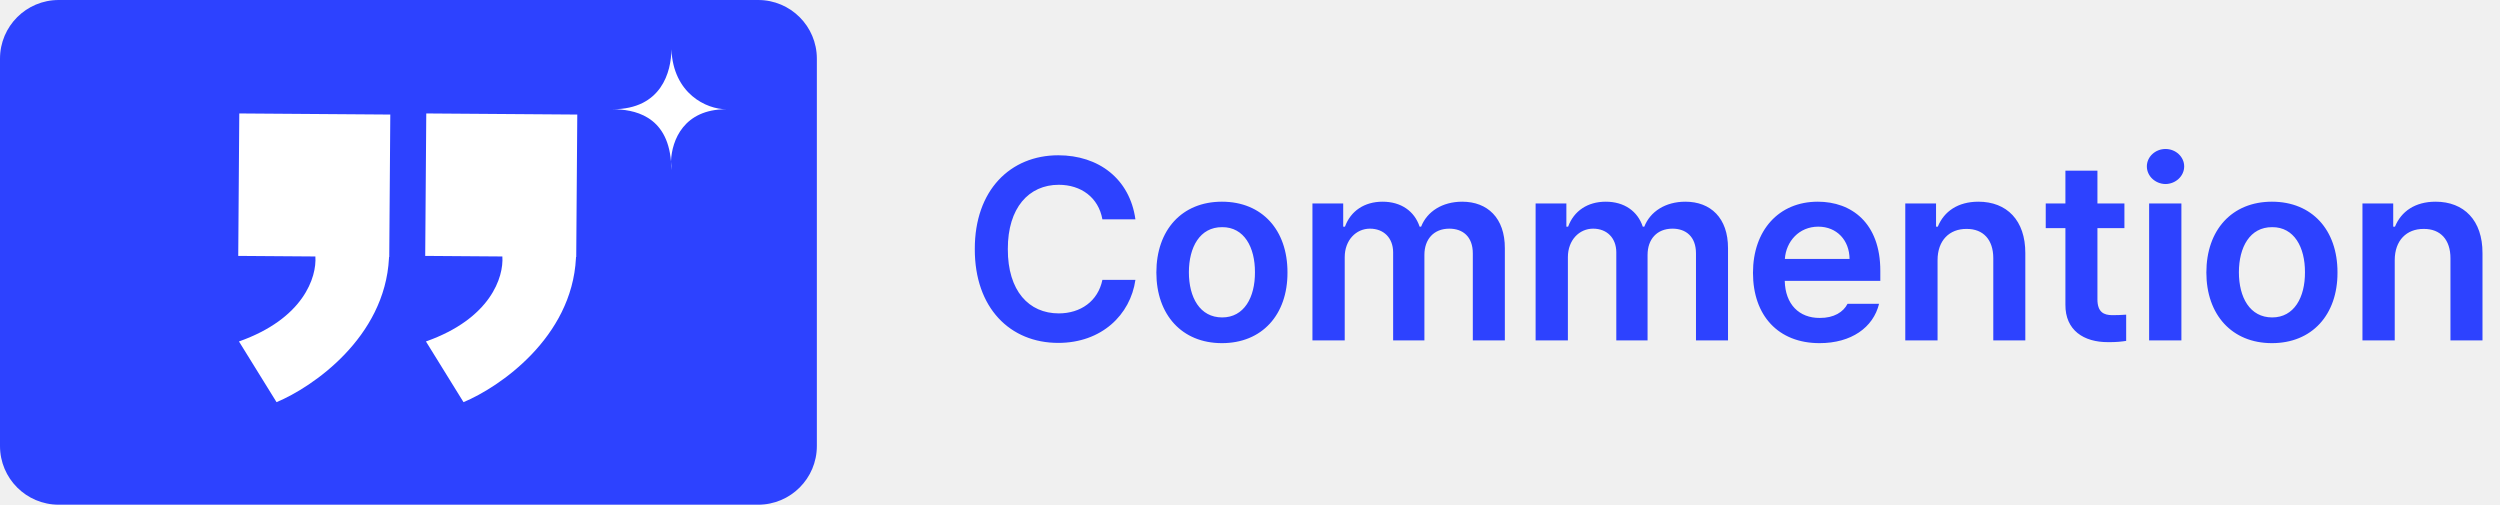
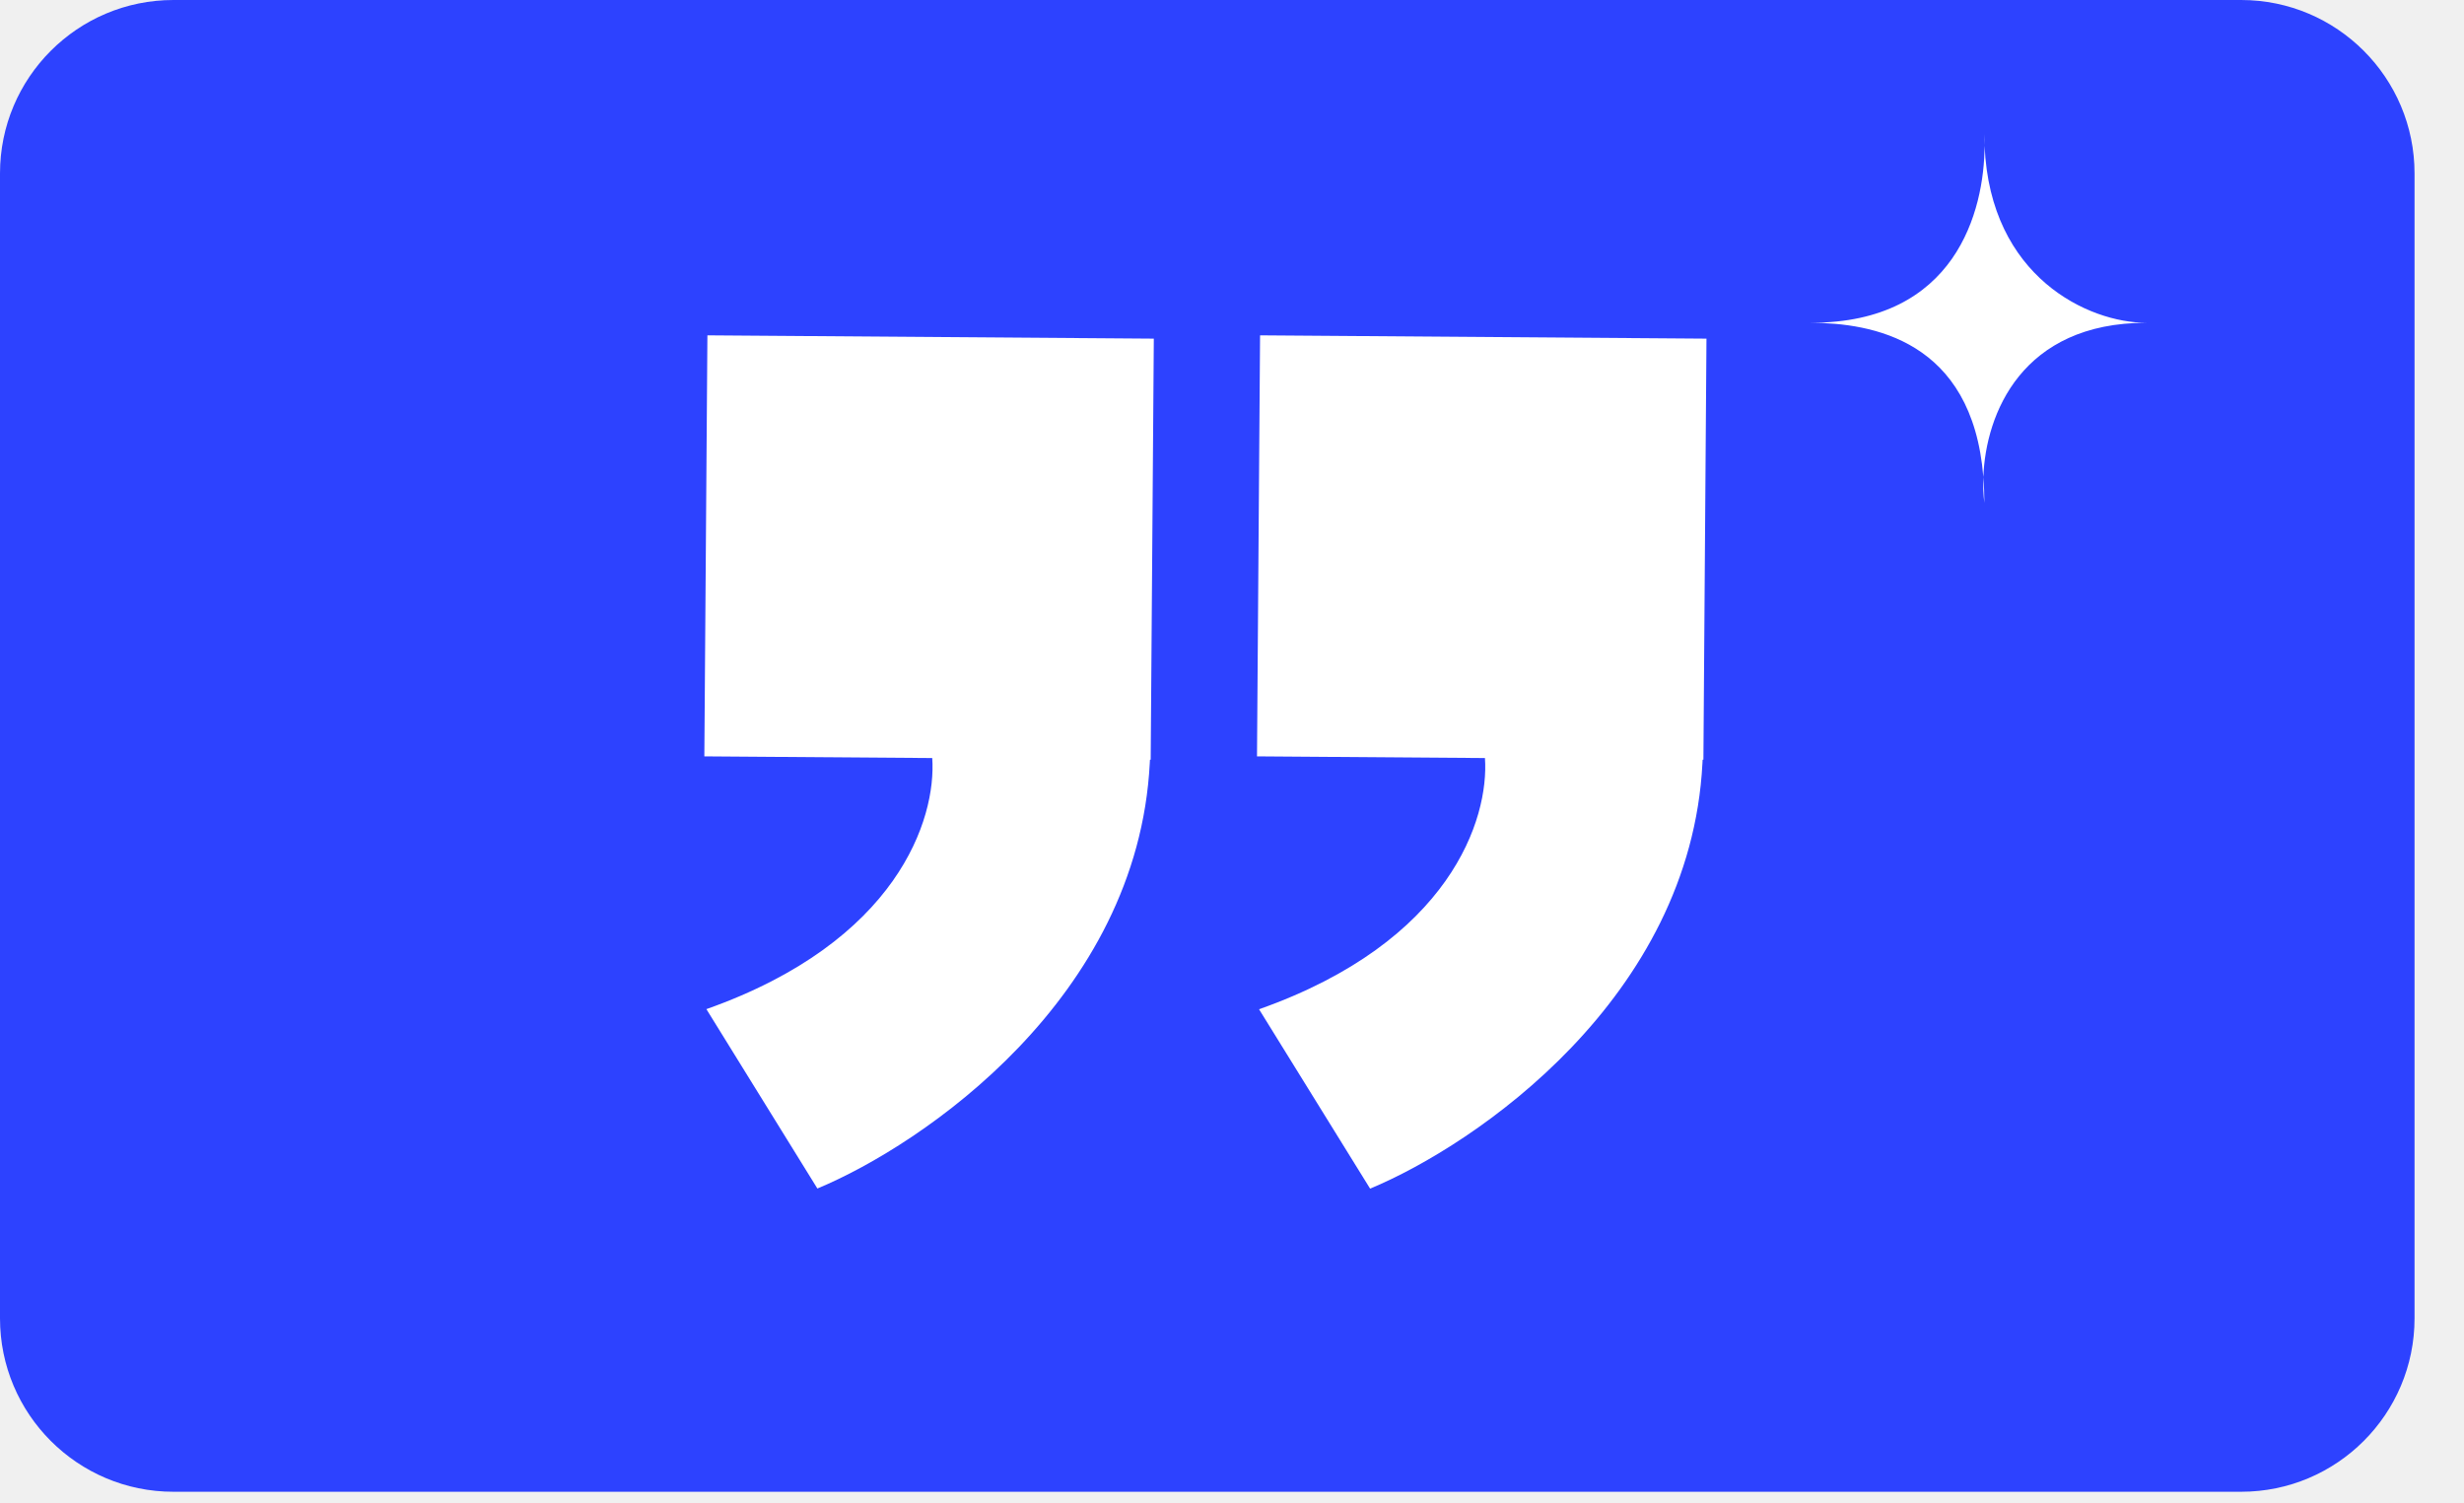
- <svg xmlns="http://www.w3.org/2000/svg" width="213" height="43" viewBox="0 0 213 43" fill="none">
-   <path d="M93.924 18.688H96.738C96.255 15.229 93.602 13.23 90.164 13.23C86.093 13.23 83.042 16.195 83.053 21.223C83.042 26.239 86.061 29.215 90.164 29.215C93.849 29.215 96.309 26.83 96.738 23.844H93.924C93.548 25.67 92.055 26.701 90.207 26.701C87.672 26.701 85.856 24.8 85.867 21.223C85.856 17.699 87.661 15.744 90.207 15.744C92.098 15.744 93.591 16.818 93.924 18.688ZM104.107 29.236C107.523 29.236 109.704 26.819 109.693 23.221C109.704 19.59 107.523 17.184 104.107 17.184C100.702 17.184 98.522 19.59 98.522 23.221C98.522 26.819 100.702 29.236 104.107 29.236ZM101.293 23.199C101.293 21.061 102.228 19.343 104.129 19.354C105.998 19.343 106.933 21.061 106.922 23.199C106.933 25.337 105.998 27.045 104.129 27.045C102.228 27.045 101.293 25.337 101.293 23.199ZM111.82 29H114.57V21.91C114.57 20.46 115.537 19.482 116.719 19.482C117.89 19.482 118.685 20.267 118.695 21.48V29H121.359V21.717C121.359 20.395 122.144 19.482 123.486 19.482C124.604 19.482 125.484 20.138 125.484 21.588V29H128.213V21.158C128.224 18.559 126.72 17.184 124.582 17.184C122.885 17.184 121.585 18.021 121.08 19.311H120.951C120.511 17.989 119.372 17.184 117.793 17.184C116.246 17.184 115.075 17.979 114.592 19.311H114.441V17.334H111.82V29ZM130.834 29H133.584V21.91C133.584 20.46 134.551 19.482 135.732 19.482C136.903 19.482 137.698 20.267 137.709 21.48V29H140.373V21.717C140.373 20.395 141.157 19.482 142.5 19.482C143.617 19.482 144.498 20.138 144.498 21.588V29H147.227V21.158C147.237 18.559 145.733 17.184 143.596 17.184C141.898 17.184 140.599 18.021 140.094 19.311H139.965C139.524 17.989 138.386 17.184 136.807 17.184C135.26 17.184 134.089 17.979 133.605 19.311H133.455V17.334H130.834V29ZM155.025 29.236C157.732 29.236 159.602 27.904 160.096 25.885H157.41C157.056 26.583 156.25 27.099 155.047 27.088C153.274 27.099 152.104 25.917 152.061 23.93H160.203V23.07C160.203 18.977 157.732 17.184 154.875 17.184C151.545 17.184 149.354 19.633 149.354 23.242C149.354 26.895 151.513 29.236 155.025 29.236ZM152.071 22.061C152.168 20.578 153.274 19.311 154.918 19.311C156.497 19.311 157.571 20.471 157.582 22.061H152.071ZM165.08 22.168C165.08 20.471 166.101 19.493 167.551 19.504C168.979 19.493 169.828 20.428 169.828 21.996V29H172.557V21.566C172.567 18.773 170.978 17.184 168.561 17.184C166.82 17.184 165.628 18.011 165.102 19.311H164.951V17.334H162.33V29H165.08V22.168ZM181 17.334H178.701V14.541H175.973V17.334H174.297V19.439H175.973V25.949C175.951 28.141 177.541 29.161 179.604 29.15C180.302 29.161 180.828 29.097 181.15 29.043V26.809C180.807 26.83 180.27 26.862 179.947 26.852C179.26 26.841 178.701 26.615 178.701 25.498V19.439H181V17.334ZM183.105 29H185.855V17.334H183.105V29ZM182.912 14.176C182.912 15.003 183.632 15.669 184.502 15.68C185.372 15.669 186.092 15.003 186.092 14.176C186.092 13.359 185.372 12.693 184.502 12.693C183.632 12.693 182.912 13.359 182.912 14.176ZM193.568 29.236C196.984 29.236 199.165 26.819 199.154 23.221C199.165 19.59 196.984 17.184 193.568 17.184C190.163 17.184 187.982 19.59 187.982 23.221C187.982 26.819 190.163 29.236 193.568 29.236ZM190.754 23.199C190.754 21.061 191.688 19.343 193.59 19.354C195.459 19.343 196.394 21.061 196.383 23.199C196.394 25.337 195.459 27.045 193.59 27.045C191.688 27.045 190.754 25.337 190.754 23.199ZM204.031 22.168C204.031 20.471 205.052 19.493 206.502 19.504C207.931 19.493 208.779 20.428 208.779 21.996V29H211.508V21.566C211.519 18.773 209.929 17.184 207.512 17.184C205.771 17.184 204.579 18.011 204.053 19.311H203.902V17.334H201.281V29H204.031V22.168Z" fill="#2D42FF" />
-   <rect width="69.596" height="43" rx="5" fill="#2D42FF" />
-   <path fill-rule="evenodd" clip-rule="evenodd" d="M33.253 9.76L20.387 9.666L20.298 21.803L26.87 21.851C26.995 23.603 25.878 27.144 20.36 29.092L23.561 34.263C26.609 32.996 32.794 28.77 33.141 21.999C33.142 21.965 33.144 21.931 33.146 21.897L33.164 21.897L33.253 9.76Z" fill="white" />
-   <path fill-rule="evenodd" clip-rule="evenodd" d="M49.184 9.76L36.318 9.666L36.228 21.803L42.801 21.851C42.926 23.603 41.809 27.144 36.291 29.092L39.491 34.263C42.54 32.996 48.724 28.77 49.071 21.999C49.073 21.965 49.075 21.931 49.076 21.897L49.095 21.897L49.184 9.76Z" fill="white" />
-   <path d="M57.197 3.867C57.202 3.973 57.205 4.085 57.204 4.202C57.362 7.999 60.207 9.307 61.865 9.307C58.276 9.307 57.236 11.931 57.168 13.753C57.187 13.989 57.197 14.238 57.197 14.5C57.17 14.276 57.158 14.023 57.168 13.753C56.846 9.793 53.943 9.316 52.199 9.307C56.373 9.307 57.194 6.091 57.204 4.202C57.2 4.093 57.197 3.981 57.197 3.867Z" fill="white" />
+ <svg xmlns="http://www.w3.org/2000/svg" width="41" height="25" viewBox="0 0 41 25" fill="none">
+   <rect width="40.177" height="24.823" rx="2.886" fill="#2D42FF" />
+   <path fill-rule="evenodd" clip-rule="evenodd" d="M19.199 5.635L11.771 5.58L11.72 12.586L15.512 12.614C15.583 13.627 14.936 15.668 11.754 16.792L13.601 19.777C15.361 19.045 18.931 16.606 19.132 12.697C19.133 12.678 19.134 12.659 19.135 12.641L19.147 12.641L19.199 5.635Z" fill="white" />
+   <path fill-rule="evenodd" clip-rule="evenodd" d="M28.395 5.635L20.967 5.58L20.916 12.586L24.709 12.614C24.78 13.626 24.135 15.669 20.95 16.794L22.798 19.779C24.558 19.047 28.128 16.608 28.328 12.699C28.329 12.68 28.33 12.66 28.331 12.641L28.344 12.641L28.395 5.635Z" fill="white" />
+   <path d="M33.019 2.23C33.022 2.292 33.023 2.356 33.023 2.424C33.114 4.616 34.757 5.371 35.714 5.371C33.642 5.371 33.041 6.886 33.002 7.937C33.013 8.074 33.019 8.217 33.019 8.369C33.003 8.239 32.996 8.093 33.002 7.937C32.817 5.651 31.14 5.376 30.134 5.371C32.543 5.371 33.017 3.514 33.023 2.424C33.02 2.361 33.019 2.296 33.019 2.23Z" fill="white" />
</svg>
